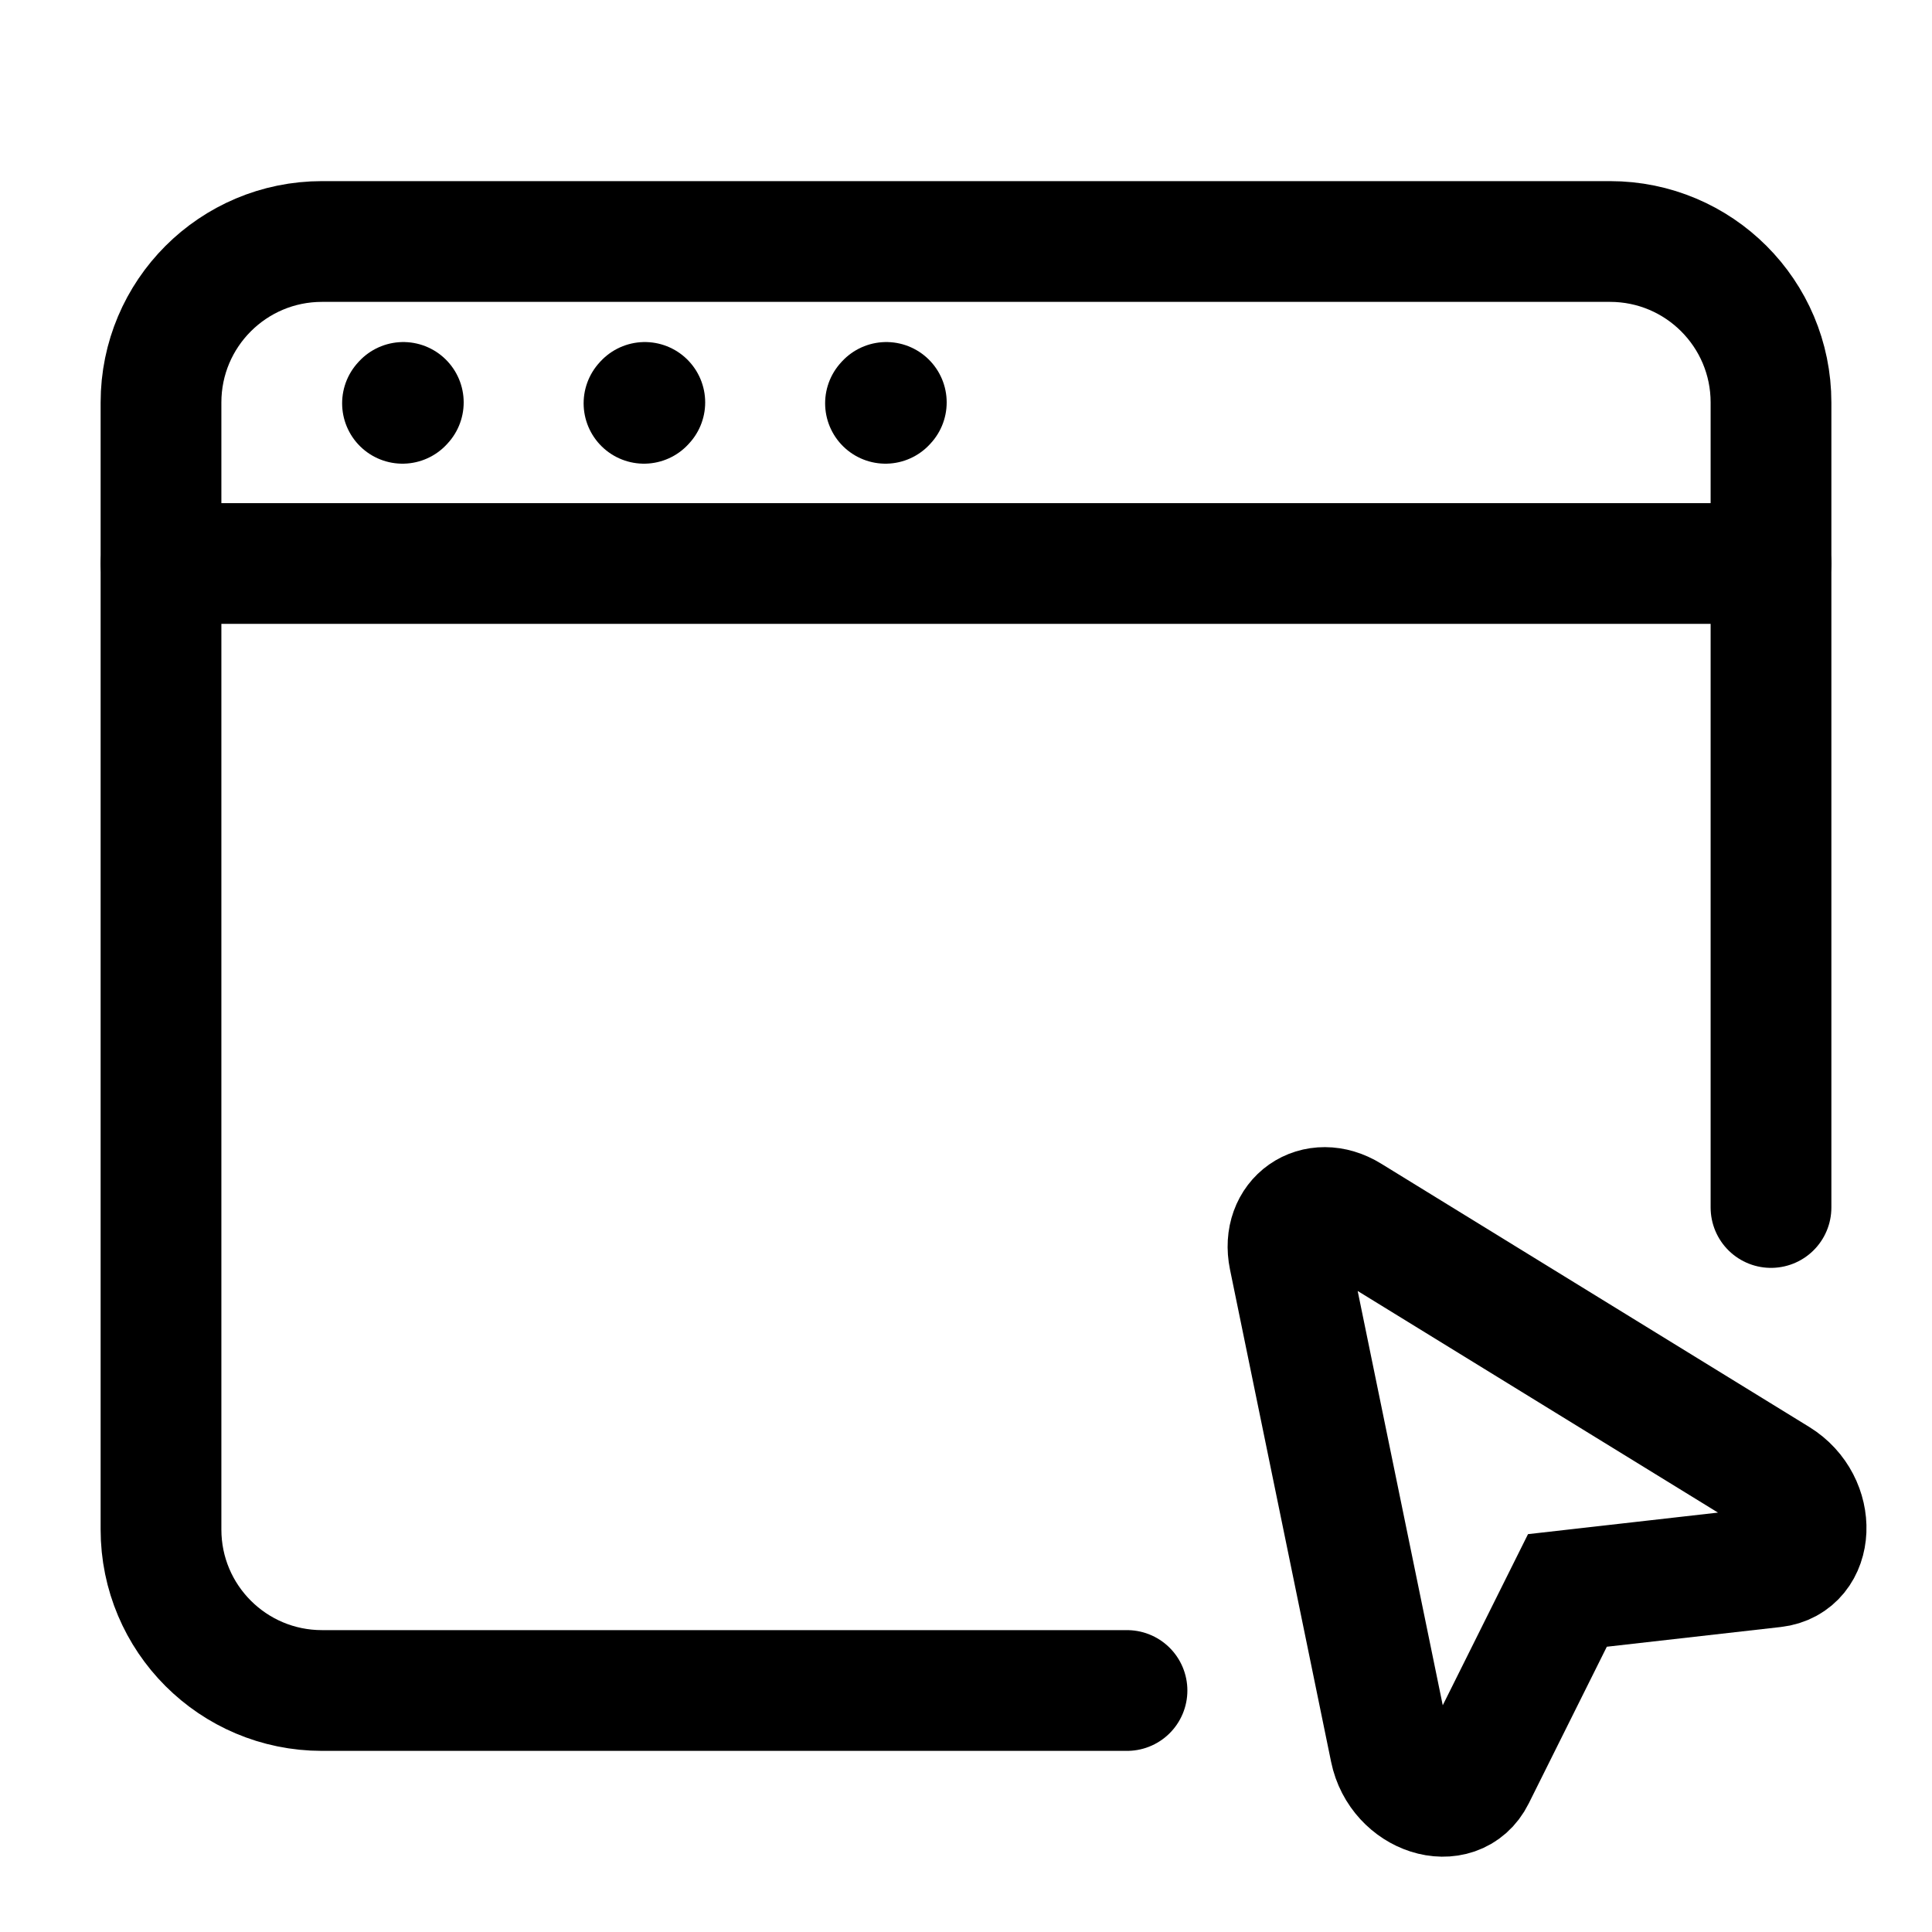
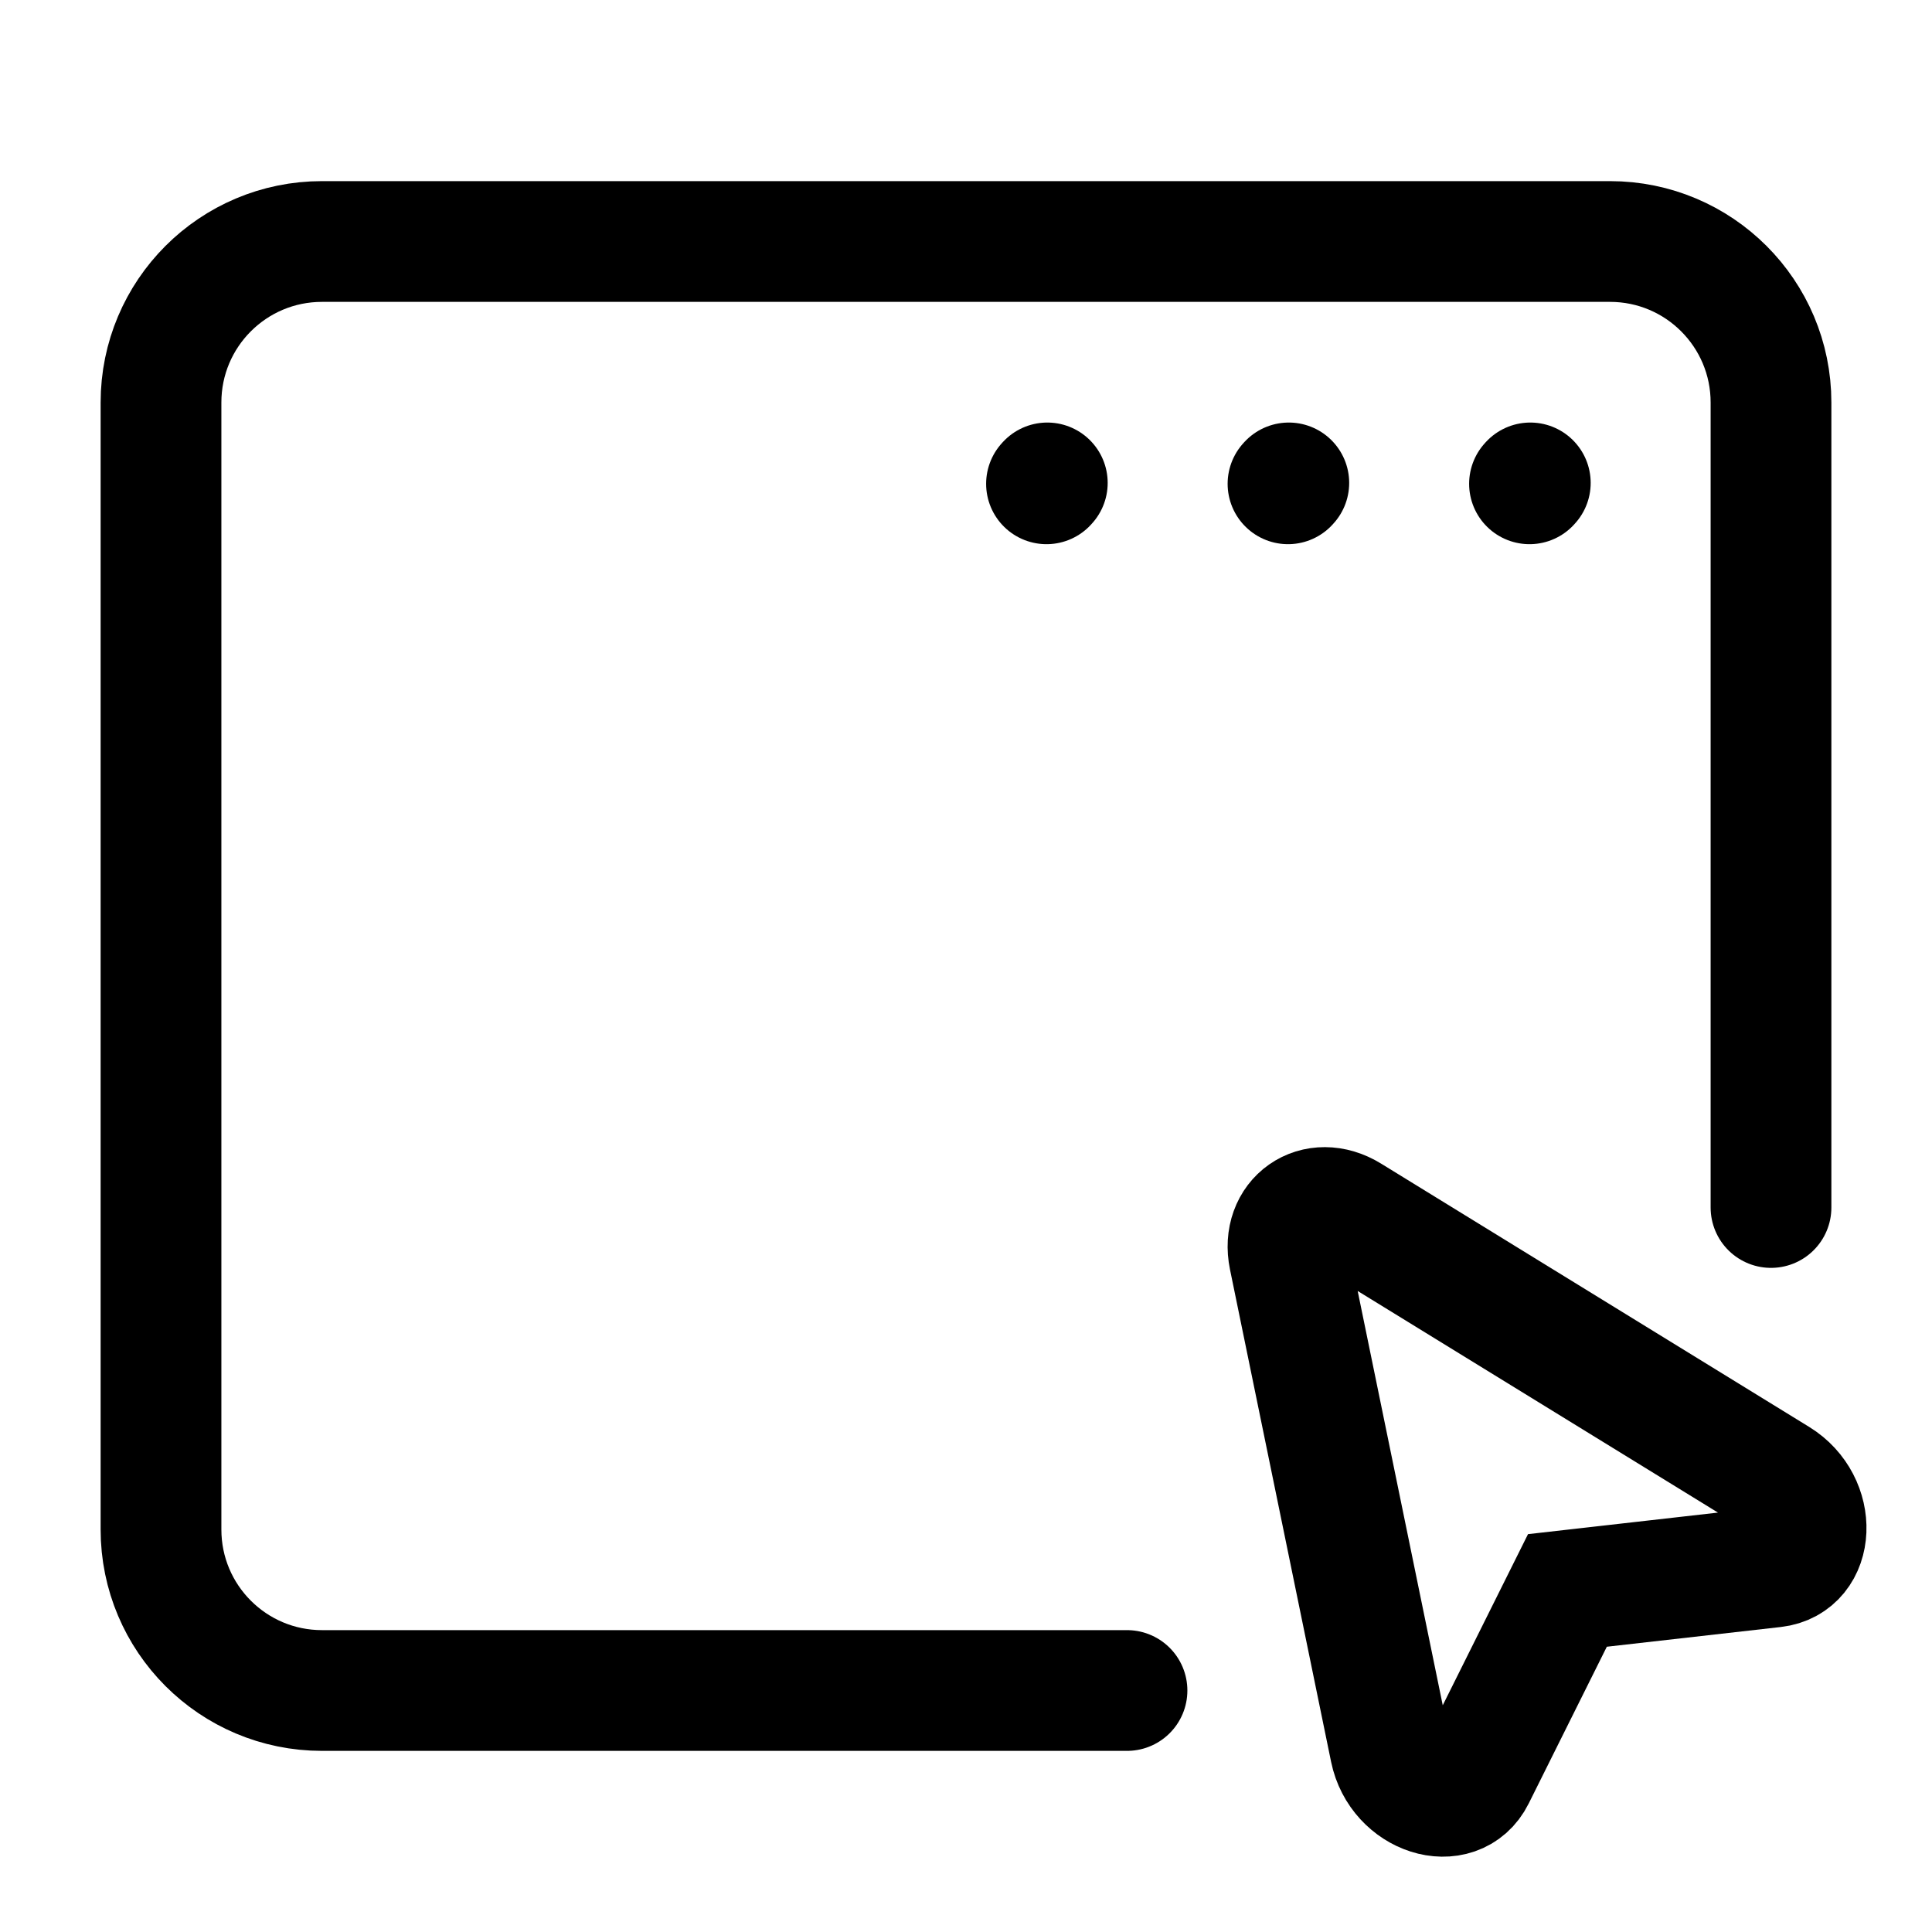
- <svg xmlns="http://www.w3.org/2000/svg" width="24" height="24" viewBox="0 0 24 24" stroke-width="1.5" fill="none">
-   <path d="M14 21H4C2.895 21 2 20.105 2 19V5C2 3.895 2.895 3 4 3H20C21.105 3 22 3.895 22 5V15" stroke="currentColor" stroke-linecap="round" />
-   <path d="M2 7L22 7" stroke="currentColor" stroke-linecap="round" stroke-linejoin="round" />
-   <path d="M5 5.01L5.01 4.999" stroke="currentColor" stroke-linecap="round" stroke-linejoin="round" />
-   <path d="M8 5.01L8.01 4.999" stroke="currentColor" stroke-linecap="round" stroke-linejoin="round" />
-   <path d="M11 5.01L11.01 4.999" stroke="currentColor" stroke-linecap="round" stroke-linejoin="round" />
-   <path fill-rule="evenodd" clip-rule="evenodd" d="M22.082 18.365C22.576 18.669 22.546 19.408 22.037 19.466L19.471 19.757L18.319 22.069C18.091 22.527 17.386 22.303 17.27 21.735L16.014 15.619C15.916 15.139 16.347 14.837 16.764 15.094L22.082 18.365Z" stroke="currentColor" />
+ <svg xmlns="http://www.w3.org/2000/svg" width="24" height="24" viewBox="0 0 24 24" fill="none">
+   <path d="M14 21H4C2.895 21 2 20.105 2 19V5C2 3.895 2.895 3 4 3H20C21.105 3 22 3.895 22 5V15" stroke="black" stroke-width="1.5" stroke-linecap="round" />
+   <path d="M13 6.01L13.01 5.999" stroke="black" stroke-width="1.5" stroke-linecap="round" stroke-linejoin="round" />
+   <path d="M16 6.01L16.01 5.999" stroke="black" stroke-width="1.5" stroke-linecap="round" stroke-linejoin="round" />
+   <path d="M19 6.01L19.01 5.999" stroke="black" stroke-width="1.5" stroke-linecap="round" stroke-linejoin="round" />
+   <path fill-rule="evenodd" clip-rule="evenodd" d="M22.082 18.365C22.576 18.669 22.546 19.408 22.037 19.466L19.471 19.757L18.319 22.069C18.091 22.527 17.386 22.303 17.27 21.735L16.014 15.619C15.916 15.139 16.347 14.837 16.764 15.094L22.082 18.365Z" stroke="black" stroke-width="1.5" />
</svg>
